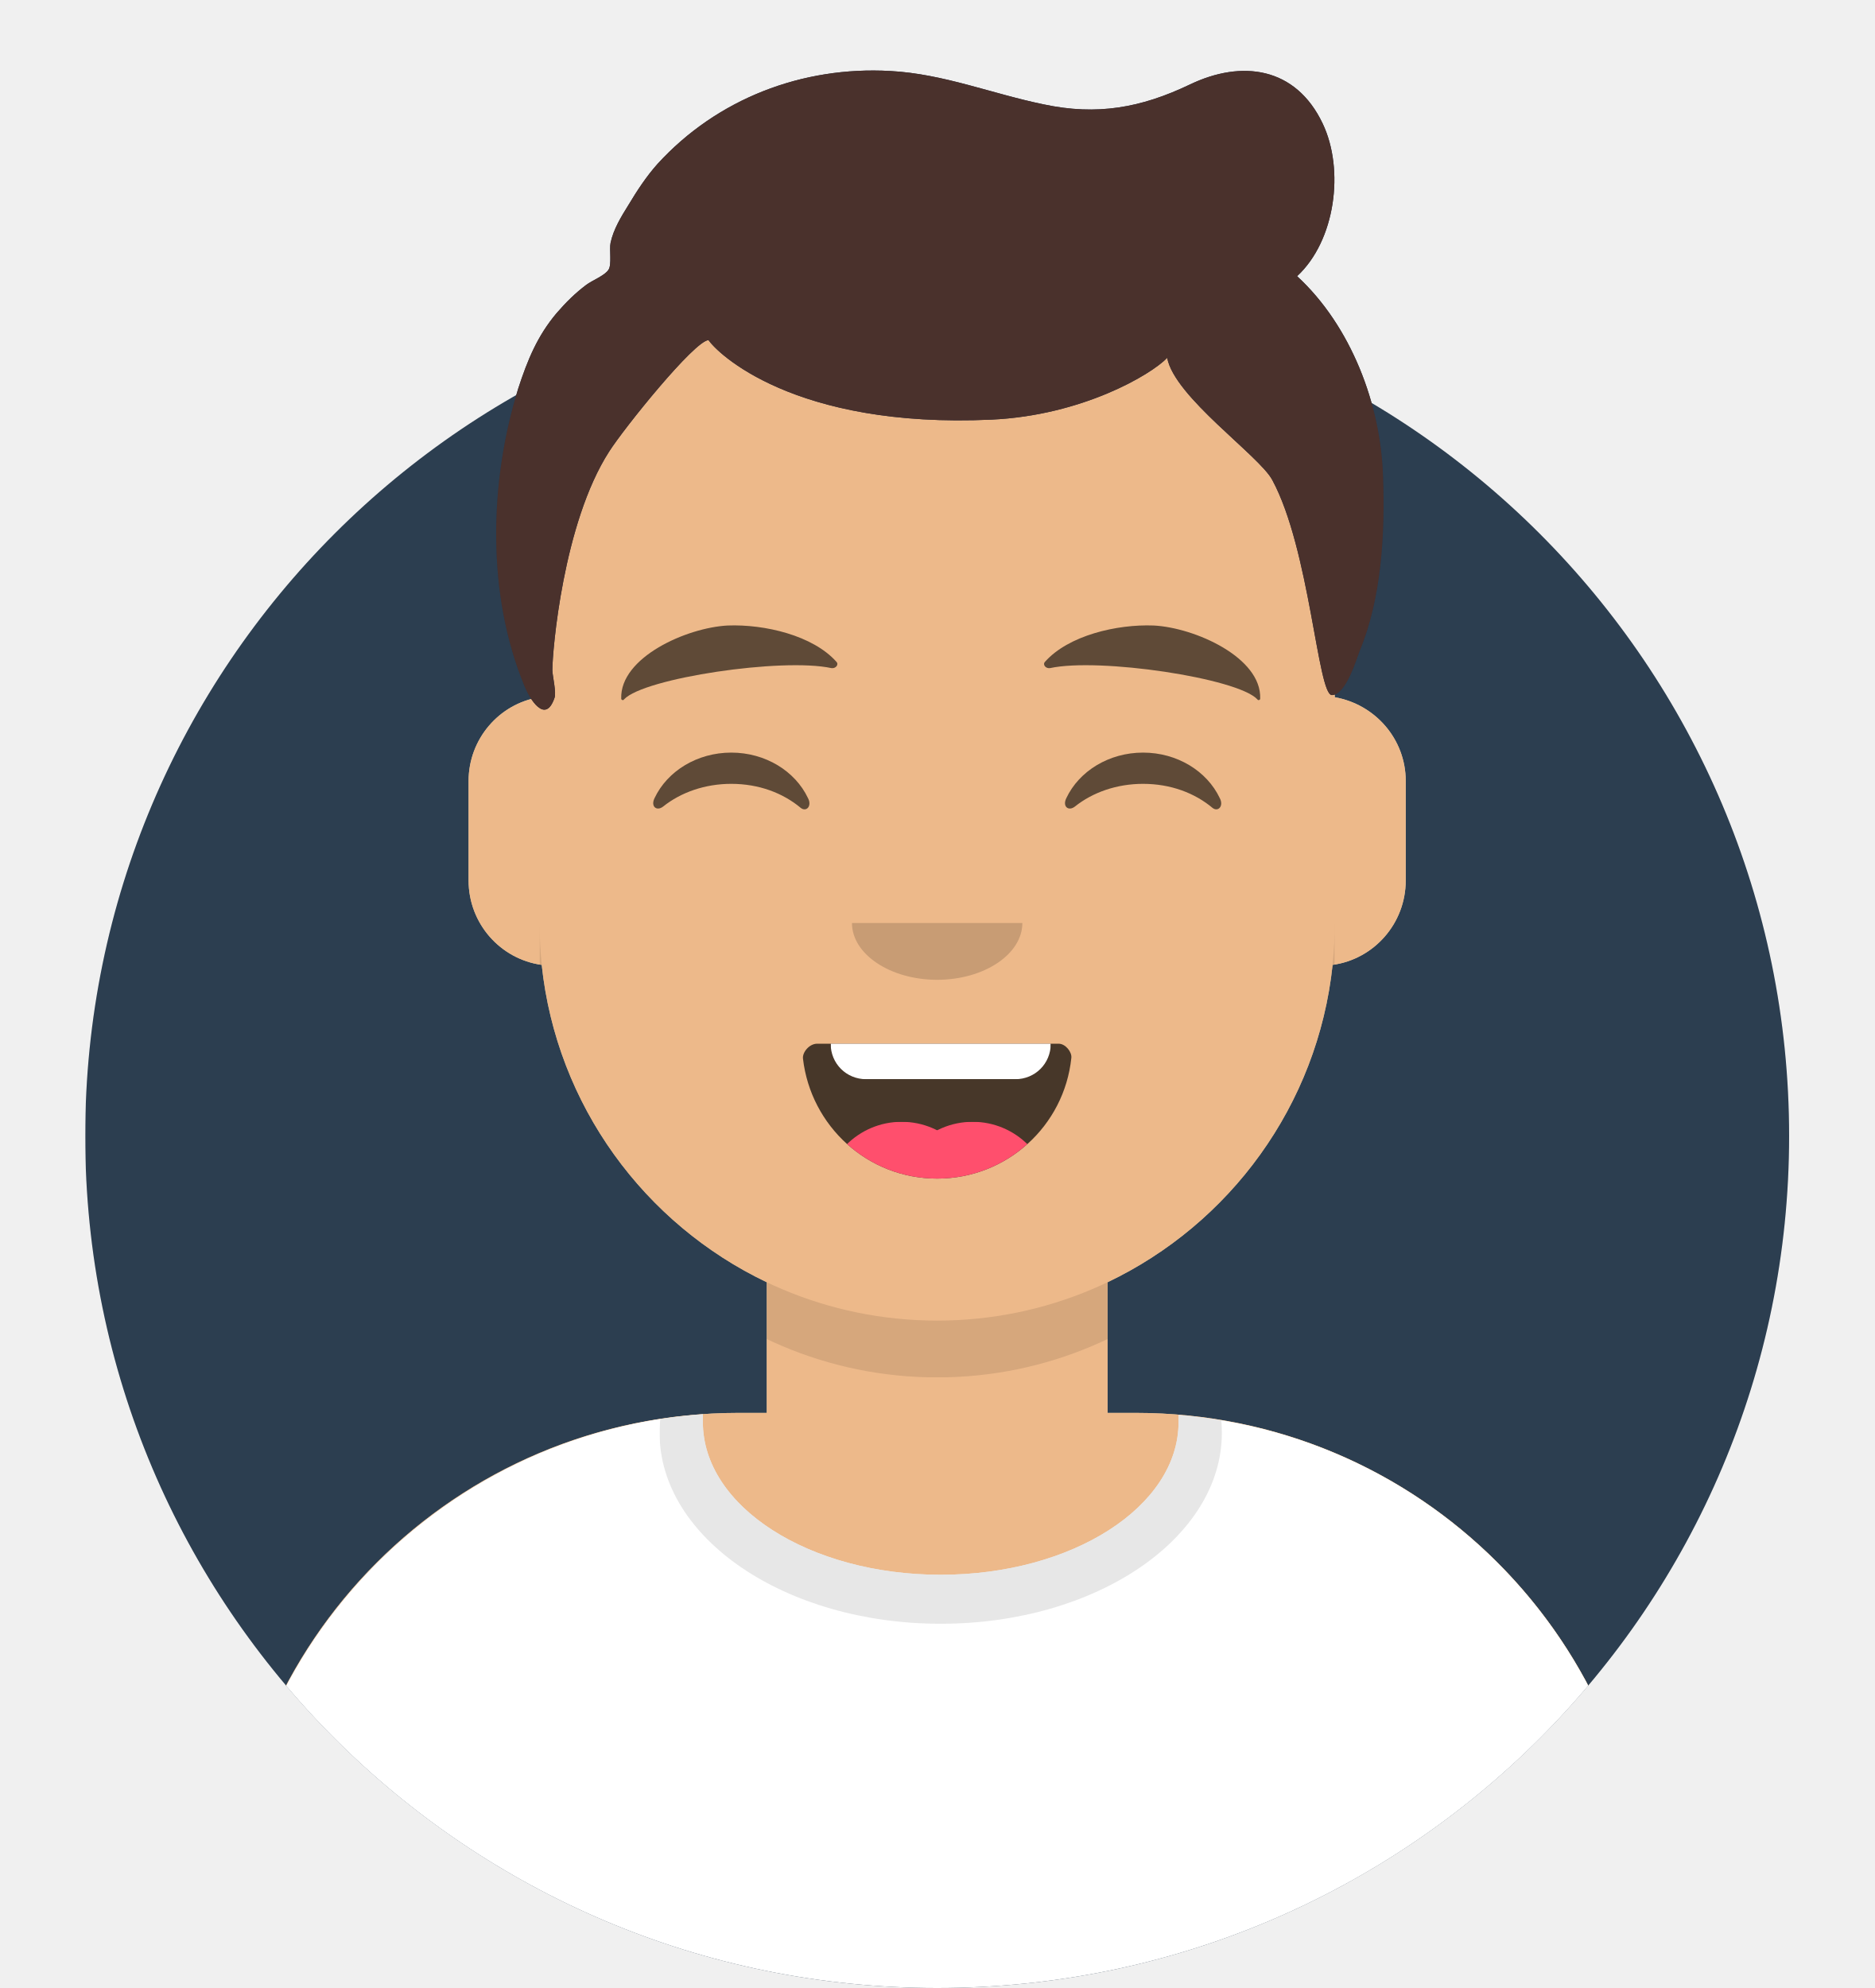
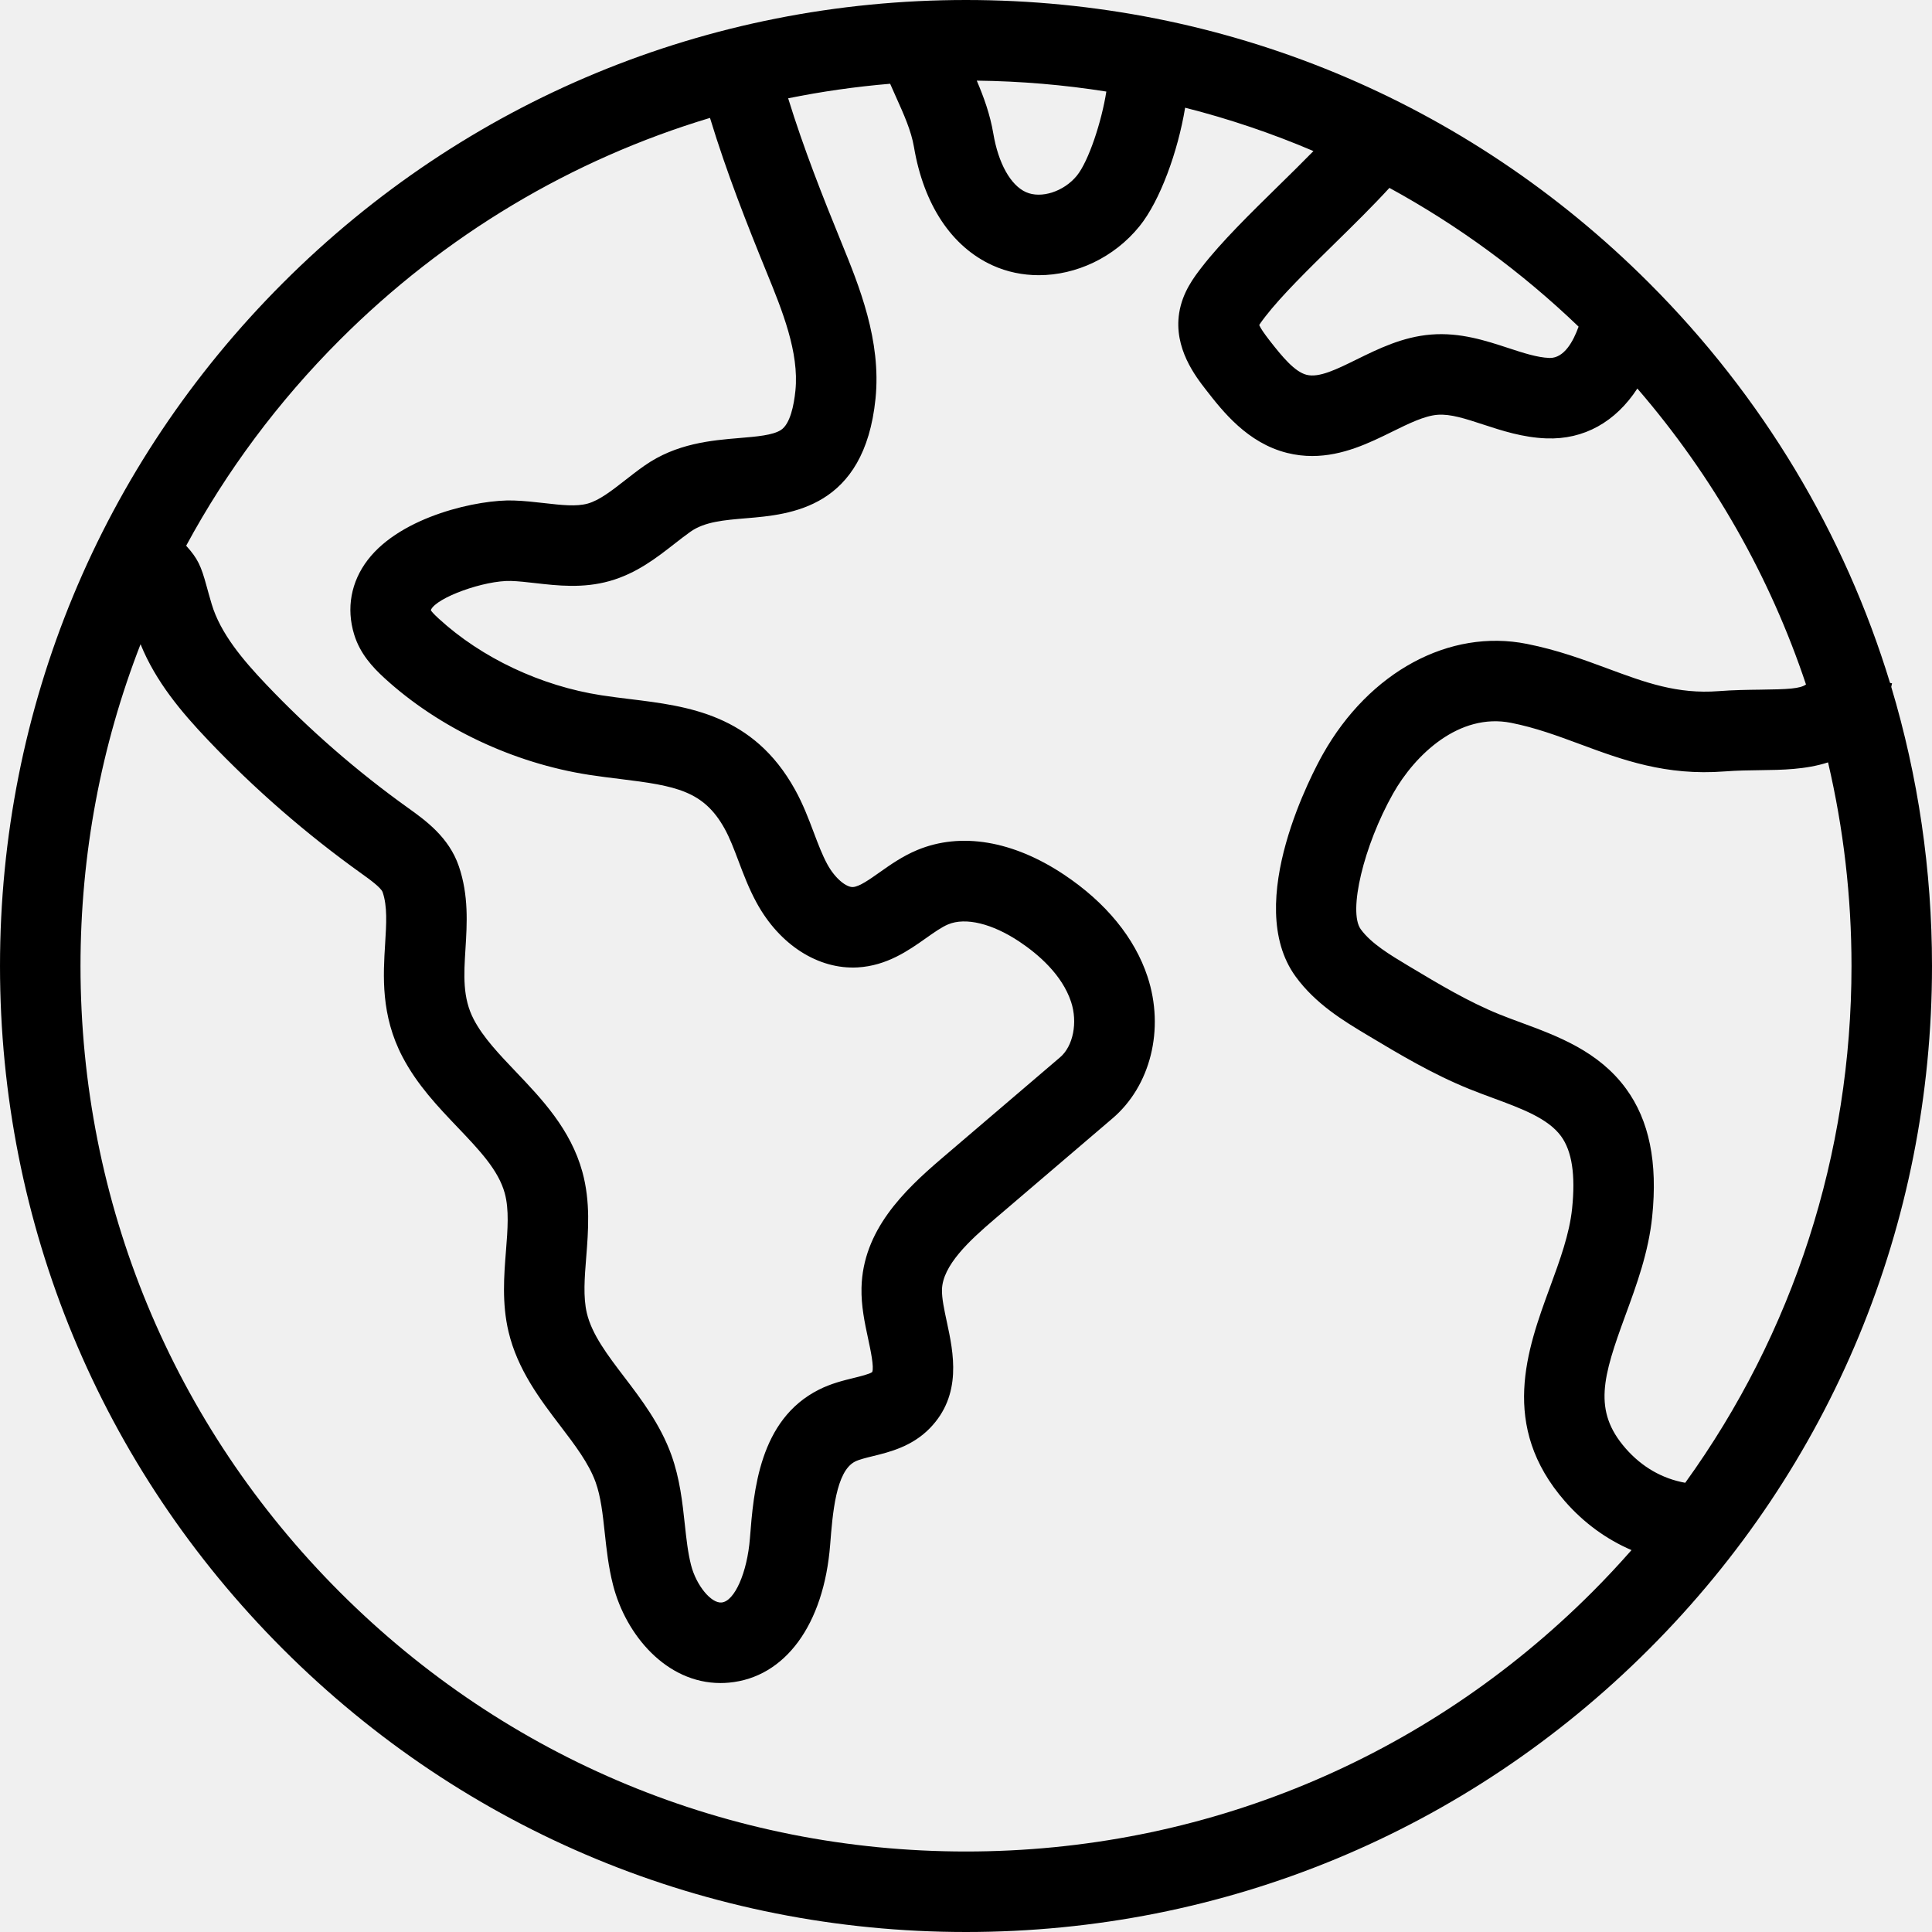
- <svg xmlns="http://www.w3.org/2000/svg" version="1.1" id="Layer_1" x="0px" y="0px" viewBox="0 0 264 280" style="enable-background:new 0 0 264 280;" xml:space="preserve">
-   <style type="text/css">
- 	.st0{fill-rule:evenodd;clip-rule:evenodd;fill:#E6E6E6;}
- 	.st1{filter:url(#Adobe_OpacityMaskFilter);}
- 	.st2{fill-rule:evenodd;clip-rule:evenodd;fill:#FFFFFF;}
- 	.st3{mask:url(#mask-2_1_);}
- 	.st4{fill-rule:evenodd;clip-rule:evenodd;fill:#2C3E50;}
- 	.st5{filter:url(#Adobe_OpacityMaskFilter_1_);}
- 	.st6{mask:url(#mask-4_1_);}
- 	.st7{fill-rule:evenodd;clip-rule:evenodd;fill:#D0C6AC;}
- 	.st8{filter:url(#Adobe_OpacityMaskFilter_2_);}
- 	.st9{mask:url(#mask-6_1_);}
- 	.st10{fill-rule:evenodd;clip-rule:evenodd;fill:#EDB98A;}
- 	.st11{filter:url(#Adobe_OpacityMaskFilter_3_);}
- 	.st12{mask:url(#mask-6_2_);fill-rule:evenodd;clip-rule:evenodd;fill-opacity:0.1;}
- 	.st13{filter:url(#Adobe_OpacityMaskFilter_4_);}
- 	.st14{mask:url(#react-mask-952_1_);}
- 	.st15{filter:url(#Adobe_OpacityMaskFilter_5_);}
- 	.st16{opacity:0.6;mask:url(#react-mask-952_2_);}
- 	.st17{fill-rule:evenodd;clip-rule:evenodd;fill-opacity:0.16;}
- 	.st18{fill-rule:evenodd;clip-rule:evenodd;fill-opacity:0.7;}
- 	.st19{filter:url(#Adobe_OpacityMaskFilter_6_);}
- 	.st20{mask:url(#react-mask-934_1_);fill-rule:evenodd;clip-rule:evenodd;fill:#FFFFFF;}
- 	.st21{filter:url(#Adobe_OpacityMaskFilter_7_);}
- 	.st22{mask:url(#react-mask-934_2_);}
- 	.st23{fill-rule:evenodd;clip-rule:evenodd;fill:#FF4F6D;}
- 	.st24{fill-rule:evenodd;clip-rule:evenodd;fill-opacity:0.6;}
- 	.st25{filter:url(#Adobe_OpacityMaskFilter_8_);}
- 	.st26{mask:url(#react-mask-925_1_);}
- 	.st27{fill-rule:evenodd;clip-rule:evenodd;fill:#28354B;}
- 	.st28{filter:url(#Adobe_OpacityMaskFilter_9_);}
- 	.st29{mask:url(#react-mask-924_1_);}
- 	.st30{fill-rule:evenodd;clip-rule:evenodd;fill:#4A312C;}
- </style>
-   <g>
-     <g transform="translate(-825, -1100)">
-       <g transform="translate(825, 1100)">
-         <g id="Circle" transform="translate(12, 40)">
-           <g id="Circle-Background">
-             <circle class="st0" cx="120" cy="120" r="120" />
-           </g>
-           <defs>
-             <filter id="Adobe_OpacityMaskFilter" filterUnits="userSpaceOnUse" x="0" y="0" width="240" height="240">
-               <feColorMatrix type="matrix" values="1 0 0 0 0  0 1 0 0 0  0 0 1 0 0  0 0 0 1 0" />
-             </filter>
-           </defs>
-           <mask maskUnits="userSpaceOnUse" x="0" y="0" width="240" height="240" id="mask-2_1_">
-             <g class="st1">
-               <circle id="path-1_1_" class="st2" cx="120" cy="120" r="120" />
-             </g>
-           </mask>
-           <g class="st3">
-             <rect class="st4" width="240" height="240" />
-           </g>
-         </g>
-         <g id="Mask">
- 			</g>
-         <defs>
-           <filter id="Adobe_OpacityMaskFilter_1_" filterUnits="userSpaceOnUse" x="-1" y="0" width="265" height="280">
-             <feColorMatrix type="matrix" values="1 0 0 0 0  0 1 0 0 0  0 0 1 0 0  0 0 0 1 0" />
-           </filter>
-         </defs>
-         <mask maskUnits="userSpaceOnUse" x="-1" y="0" width="265" height="280" id="mask-4_1_">
-           <g class="st5">
-             <path id="path-3_1_" class="st2" d="M12,160c0,66.3,53.7,120,120,120s120-53.7,120-120h12V0H0v160H12z" />
-           </g>
-         </mask>
-         <g id="Avataaar" class="st6">
-           <g id="Body" transform="translate(32, 36)">
-             <g>
-               <path class="st7" d="M124,144.6V163h4l0,0c39.8,0,72,32.2,72,72v9H0v-9c0-39.8,32.2-72,72-72l0,0h4v-18.4        c-17.2-8.2-29.6-24.9-31.7-44.7C38.5,99.1,34,94.1,34,88V74c0-5.9,4.3-10.9,10-11.8V56l0,0c0-30.9,25.1-56,56-56l0,0l0,0        c30.9,0,56,25.1,56,56v6.2c5.7,1,10,5.9,10,11.8v14c0,6.1-4.5,11.1-10.3,11.9C153.6,119.7,141.2,136.4,124,144.6z" />
-             </g>
-             <defs>
-               <filter id="Adobe_OpacityMaskFilter_2_" filterUnits="userSpaceOnUse" x="-32" y="0" width="264" height="244">
-                 <feColorMatrix type="matrix" values="1 0 0 0 0  0 1 0 0 0  0 0 1 0 0  0 0 0 1 0" />
-               </filter>
-             </defs>
-             <mask maskUnits="userSpaceOnUse" x="-32" y="0" width="264" height="244" id="mask-6_1_">
-               <g class="st8">
-                 <path id="path-5_1_" class="st2" d="M124,144.6V163h4l0,0c39.8,0,72,32.2,72,72v9H0v-9c0-39.8,32.2-72,72-72l0,0h4v-18.4         c-17.2-8.2-29.6-24.9-31.7-44.7C38.5,99.1,34,94.1,34,88V74c0-5.9,4.3-10.9,10-11.8V56l0,0c0-30.9,25.1-56,56-56l0,0l0,0         c30.9,0,56,25.1,56,56v6.2c5.7,1,10,5.9,10,11.8v14c0,6.1-4.5,11.1-10.3,11.9C153.6,119.7,141.2,136.4,124,144.6z" />
-               </g>
-             </mask>
-             <g class="st9">
-               <g id="Color" transform="translate(-32, 0)">
-                 <rect class="st10" width="264" height="244" />
-               </g>
-             </g>
-             <defs>
-               <filter id="Adobe_OpacityMaskFilter_3_" filterUnits="userSpaceOnUse" x="44" y="79" width="112" height="79">
-                 <feColorMatrix type="matrix" values="1 0 0 0 0  0 1 0 0 0  0 0 1 0 0  0 0 0 1 0" />
-               </filter>
-             </defs>
-             <mask maskUnits="userSpaceOnUse" x="44" y="79" width="112" height="79" id="mask-6_2_">
-               <g class="st11">
-                 <path id="path-5_2_" class="st2" d="M124,144.6V163h4l0,0c39.8,0,72,32.2,72,72v9H0v-9c0-39.8,32.2-72,72-72l0,0h4v-18.4         c-17.2-8.2-29.6-24.9-31.7-44.7C38.5,99.1,34,94.1,34,88V74c0-5.9,4.3-10.9,10-11.8V56l0,0c0-30.9,25.1-56,56-56l0,0l0,0         c30.9,0,56,25.1,56,56v6.2c5.7,1,10,5.9,10,11.8v14c0,6.1-4.5,11.1-10.3,11.9C153.6,119.7,141.2,136.4,124,144.6z" />
-               </g>
-             </mask>
-             <path id="Neck-Shadow" class="st12" d="M156,79v23c0,30.9-25.1,56-56,56s-56-25.1-56-56V79v15c0,30.9,25.1,56,56,56       s56-25.1,56-56V79z" />
-           </g>
-           <g transform="translate(0, 170)">
-             <g id="Clothes">
-               <path class="st0" d="M166,29.3c37,3,66,34,66,71.8v8.9H32v-8.9C32,63,61.6,31.8,99,29.2c0,0.4,0,0.7,0,1.1        c0,11.9,15,21.5,33.5,21.5S166,42.2,166,30.3C166,30,166,29.6,166,29.3z" />
-             </g>
-             <defs>
-               <filter id="Adobe_OpacityMaskFilter_4_" filterUnits="userSpaceOnUse" x="0" y="0" width="264" height="110">
-                 <feColorMatrix type="matrix" values="1 0 0 0 0  0 1 0 0 0  0 0 1 0 0  0 0 0 1 0" />
-               </filter>
-             </defs>
-             <mask maskUnits="userSpaceOnUse" x="0" y="0" width="264" height="110" id="react-mask-952_1_">
-               <g class="st13">
-                 <path id="react-path-951_1_" class="st2" d="M166,29.3c37,3,66,34,66,71.8v8.9H32v-8.9C32,63,61.6,31.8,99,29.2         c0,0.4,0,0.7,0,1.1c0,11.9,15,21.5,33.5,21.5S166,42.2,166,30.3C166,30,166,29.6,166,29.3z" />
-               </g>
-             </mask>
-             <g class="st14">
-               <rect class="st2" width="264" height="110" />
-             </g>
-             <defs>
-               <filter id="Adobe_OpacityMaskFilter_5_" filterUnits="userSpaceOnUse" x="92.9" y="4.9" width="79.3" height="53.8">
-                 <feColorMatrix type="matrix" values="1 0 0 0 0  0 1 0 0 0  0 0 1 0 0  0 0 0 1 0" />
-               </filter>
-             </defs>
-             <mask maskUnits="userSpaceOnUse" x="92.9" y="4.9" width="79.3" height="53.8" id="react-mask-952_2_">
-               <g class="st15">
-                 <path id="react-path-951_2_" class="st2" d="M166,29.3c37,3,66,34,66,71.8v8.9H32v-8.9C32,63,61.6,31.8,99,29.2         c0,0.4,0,0.7,0,1.1c0,11.9,15,21.5,33.5,21.5S166,42.2,166,30.3C166,30,166,29.6,166,29.3z" />
-               </g>
-             </mask>
-             <g id="Shadowy" class="st16">
-               <g transform="translate(92, 4)">
-                 <ellipse class="st17" cx="40.5" cy="27.8" rx="39.6" ry="26.9" />
-               </g>
-             </g>
-           </g>
-           <g id="Face" transform="translate(76, 82)">
-             <g transform="translate(2, 52)">
-               <g id="Mouth">
-                 <path class="st18" d="M35.1,15.1C36.2,24.6,44.2,32,54,32c9.8,0,17.9-7.4,18.9-17c0.1-0.8-0.8-2-1.8-2c-14.9,0-26.3,0-34,0         C36,13,35,14.2,35.1,15.1z" />
-               </g>
-               <defs>
-                 <filter id="Adobe_OpacityMaskFilter_6_" filterUnits="userSpaceOnUse" x="39" y="2" width="31" height="16">
-                   <feColorMatrix type="matrix" values="1 0 0 0 0  0 1 0 0 0  0 0 1 0 0  0 0 0 1 0" />
-                 </filter>
-               </defs>
-               <mask maskUnits="userSpaceOnUse" x="39" y="2" width="31" height="16" id="react-mask-934_1_">
-                 <g class="st19">
-                   <path id="react-path-933_1_" class="st2" d="M35.1,15.1C36.2,24.6,44.2,32,54,32c9.8,0,17.9-7.4,18.9-17          c0.1-0.8-0.8-2-1.8-2c-14.9,0-26.3,0-34,0C36,13,35,14.2,35.1,15.1z" />
-                 </g>
-               </mask>
-               <path id="Teeth" class="st20" d="M44,2h21c2.8,0,5,2.2,5,5v6c0,2.8-2.2,5-5,5H44c-2.8,0-5-2.2-5-5V7C39,4.2,41.2,2,44,2z" />
-               <defs>
-                 <filter id="Adobe_OpacityMaskFilter_7_" filterUnits="userSpaceOnUse" x="38" y="24" width="32" height="22">
-                   <feColorMatrix type="matrix" values="1 0 0 0 0  0 1 0 0 0  0 0 1 0 0  0 0 0 1 0" />
-                 </filter>
-               </defs>
-               <mask maskUnits="userSpaceOnUse" x="38" y="24" width="32" height="22" id="react-mask-934_2_">
-                 <g class="st21">
-                   <path id="react-path-933_2_" class="st2" d="M35.1,15.1C36.2,24.6,44.2,32,54,32c9.8,0,17.9-7.4,18.9-17          c0.1-0.8-0.8-2-1.8-2c-14.9,0-26.3,0-34,0C36,13,35,14.2,35.1,15.1z" />
-                 </g>
-               </mask>
-               <g id="Tongue" class="st22">
-                 <g transform="translate(38, 24)">
-                   <circle class="st23" cx="11" cy="11" r="11" />
-                   <circle class="st23" cx="21" cy="11" r="11" />
-                 </g>
-               </g>
-             </g>
-             <g transform="translate(28, 40)">
-               <path id="Nose" class="st17" d="M16,8c0,4.4,5.4,8,12,8l0,0c6.6,0,12-3.6,12-8" />
-             </g>
-             <g transform="translate(0, 8)">
-               <path id="Squint" class="st24" d="M16.2,22.4C18,18.6,22.2,16,27,16c4.8,0,9,2.6,10.8,6.4c0.6,1.1-0.2,2-1,1.4        c-2.5-2.1-5.9-3.4-9.8-3.4c-3.7,0-7.1,1.2-9.6,3.2C16.5,24.3,15.6,23.6,16.2,22.4z" />
-               <path class="st24" d="M74.2,22.4C76,18.6,80.2,16,85,16c4.8,0,9,2.6,10.8,6.4c0.6,1.1-0.2,2-1,1.4c-2.5-2.1-5.9-3.4-9.8-3.4        c-3.7,0-7.1,1.2-9.6,3.2C74.5,24.3,73.6,23.6,74.2,22.4z" />
-             </g>
-             <g>
-               <path id="Eyebrow" class="st24" d="M26.5,6.1c-5.8,0.3-15.2,4.5-15,10.3c0,0.2,0.3,0.3,0.4,0.1c2.8-3,22.3-5.9,29.2-4.4        c0.6,0.1,1.1-0.5,0.7-0.9C38.5,7.5,31.7,5.9,26.5,6.1" />
-               <path class="st24" d="M86.5,6.1c5.8,0.3,15.2,4.5,15,10.3c0,0.2-0.3,0.3-0.4,0.1c-2.8-3-22.3-5.9-29.2-4.4        c-0.6,0.1-1.1-0.5-0.7-0.9C74.5,7.5,81.3,5.9,86.5,6.1" />
-             </g>
-           </g>
-           <g id="Top">
-             <defs>
-               <filter id="Adobe_OpacityMaskFilter_8_" filterUnits="userSpaceOnUse" x="-1" y="0" width="264" height="280">
-                 <feColorMatrix type="matrix" values="1 0 0 0 0  0 1 0 0 0  0 0 1 0 0  0 0 0 1 0" />
-               </filter>
-             </defs>
-             <mask maskUnits="userSpaceOnUse" x="-1" y="0" width="264" height="280" id="react-mask-925_1_">
-               <g class="st25">
-                 <rect id="react-path-927_1_" class="st2" width="264" height="280" />
-               </g>
-             </mask>
-             <g class="st26">
-               <g transform="translate(-1, 0)">
-                 <g id="Short-Hair">
-                   <path class="st27" d="M183.7,38.9c5.4-5,6.7-15,3.6-21.5c-3.8-8-11.4-9-18.7-5.5c-6.9,3.3-13.1,4.4-20.6,2.8          c-7.3-1.5-14.1-4.3-21.6-4.7C114,9.3,102,13.9,93.6,23.1c-1.6,1.8-2.9,3.8-4.1,5.8c-1,1.6-2.1,3.4-2.5,5.3          c-0.2,0.9,0.2,3.1-0.3,3.8c-0.5,0.8-2.3,1.5-3.1,2.1c-1.6,1.2-2.9,2.5-4.2,4c-2.7,3.2-4.1,6.6-5.4,10.6          c-4.1,13.2-4.5,29,0.9,42c0.7,1.7,2.9,5.4,4.2,1.6c0.3-0.7-0.3-3.2-0.3-3.9c0-2.7,1.5-20.7,8-30.8c2.1-3.3,12-15.6,14-15.7          c1.1,1.7,11.9,12.5,39.9,11.2c12.7-0.6,22.4-6.3,24.7-8.7c1,5.5,13,13.8,14.8,17.2c5.3,9.8,6.4,30.3,8.4,30.3          s3.5-5.2,3.9-6.2c3.1-7.4,3.6-16.6,3.3-24.6C195.5,57,191.3,45.9,183.7,38.9z" />
-                 </g>
-                 <defs>
-                   <filter id="Adobe_OpacityMaskFilter_9_" filterUnits="userSpaceOnUse" x="0" y="0" width="264" height="280">
-                     <feColorMatrix type="matrix" values="1 0 0 0 0  0 1 0 0 0  0 0 1 0 0  0 0 0 1 0" />
-                   </filter>
-                 </defs>
-                 <mask maskUnits="userSpaceOnUse" x="0" y="0" width="264" height="280" id="react-mask-924_1_">
-                   <g class="st28">
-                     <path id="react-path-926_1_" class="st2" d="M183.7,38.9c5.4-5,6.7-15,3.6-21.5c-3.8-8-11.4-9-18.7-5.5           c-6.9,3.3-13.1,4.4-20.6,2.8c-7.3-1.5-14.1-4.3-21.6-4.7C114,9.3,102,13.9,93.6,23.1c-1.6,1.8-2.9,3.8-4.1,5.8           c-1,1.6-2.1,3.4-2.5,5.3c-0.2,0.9,0.2,3.1-0.3,3.8c-0.5,0.8-2.3,1.5-3.1,2.1c-1.6,1.2-2.9,2.5-4.2,4           c-2.7,3.2-4.1,6.6-5.4,10.6c-4.1,13.2-4.5,29,0.9,42c0.7,1.7,2.9,5.4,4.2,1.6c0.3-0.7-0.3-3.2-0.3-3.9           c0-2.7,1.5-20.7,8-30.8c2.1-3.3,12-15.6,14-15.7c1.1,1.7,11.9,12.5,39.9,11.2c12.7-0.6,22.4-6.3,24.7-8.7           c1,5.5,13,13.8,14.8,17.2c5.3,9.8,6.4,30.3,8.4,30.3s3.5-5.2,3.9-6.2c3.1-7.4,3.6-16.6,3.3-24.6           C195.5,57,191.3,45.9,183.7,38.9z" />
-                   </g>
-                 </mask>
-                 <g class="st29">
-                   <g transform="translate(0, 0) ">
-                     <rect class="st30" width="264" height="280" />
-                   </g>
-                 </g>
-               </g>
-             </g>
-           </g>
-         </g>
-       </g>
-     </g>
-   </g>
+ <svg xmlns="http://www.w3.org/2000/svg" fill="#000000" height="800px" width="800px" version="1.1" id="Capa_1" viewBox="0 0 480.002 480.002" xml:space="preserve">
+   <path d="M469.877,170.658c0.066-0.297,0.138-0.584,0.199-0.89l-0.497-0.099c-11.323-37.129-31.648-71.148-59.873-99.374  C364.376,24.965,304.106,0,240,0S115.624,24.965,70.294,70.296c-45.33,45.33-70.293,105.6-70.293,169.706  s24.964,124.376,70.293,169.706S175.893,480.002,240,480.002c64.107,0,124.376-24.964,169.707-70.294  c45.331-45.33,70.295-105.6,70.295-169.706C480.001,216.166,476.543,192.862,469.877,170.658z M345.198,46.682  c16.934,9.246,32.733,20.785,47,34.471c-1.331,3.705-3.593,7.78-7.105,7.78c-0.055,0-0.11-0.001-0.166-0.003  c-3.015-0.109-6.51-1.256-10.21-2.469c-5.606-1.838-11.961-3.924-19.181-3.341c-7.066,0.567-13.123,3.55-18.466,6.181  c-5.009,2.466-9.334,4.599-12.433,3.824c-2.947-0.734-6.03-4.443-9.193-8.507c-1.406-1.806-2.276-3.101-2.596-3.861  c0.377-0.629,1.144-1.622,1.552-2.15c3.982-5.154,10.708-11.751,17.213-18.131C336.306,55.872,341.09,51.169,345.198,46.682z   M274.868,22.747c-1.166,7.447-4.387,17.263-7.303,20.87c-3.223,3.985-8.92,5.825-12.7,4.104c-3.813-1.738-6.832-7.169-8.074-14.528  c-0.814-4.824-2.419-9.183-4.113-13.159C253.557,20.162,264.308,21.075,274.868,22.747z M84.437,84.438  c26.093-26.093,57.588-44.82,91.961-55.146c4.151,13.648,9.206,26.434,14.136,38.517c3.774,9.253,8.053,19.739,7.087,29.229  c-0.37,3.634-1.293,8.281-3.594,9.786c-2.001,1.31-6.018,1.645-10.269,2c-7.008,0.585-15.729,1.313-23.673,6.891  c-1.697,1.191-3.273,2.423-4.796,3.612c-3.273,2.557-6.365,4.971-9.248,5.779c-2.85,0.8-6.522,0.381-10.776-0.104  c-2.443-0.278-4.97-0.565-7.644-0.653c-8.488-0.312-27.836,3.766-36.26,14.768c-4.163,5.437-5.362,12.009-3.376,18.506  c1.471,4.815,4.623,8.174,7.514,10.826c13.503,12.38,32.035,21.148,50.842,24.058c2.69,0.416,5.294,0.734,7.813,1.043  c13.791,1.688,20.652,2.915,25.868,12.314c1.299,2.341,2.345,5.112,3.453,8.046c1.275,3.379,2.594,6.873,4.515,10.395  c5.704,10.463,15.32,16.592,25.086,16.048c7.29-0.42,12.674-4.225,17-7.281c1.996-1.41,3.881-2.742,5.494-3.414  c4.335-1.81,10.953-0.203,17.695,4.291c4.624,3.083,10.606,8.183,12.845,14.97c1.685,5.106,0.519,11.017-2.75,13.78L233.97,287.8  c-9.464,8.084-19.59,17.9-19.931,32.135c-0.108,4.502,0.821,8.825,1.64,12.64c0.574,2.669,1.533,7.137,1.018,8.304  c-0.539,0.479-3.059,1.097-4.564,1.466c-2.652,0.649-5.657,1.385-8.711,2.928c-14.806,7.476-16.189,25.188-17.105,36.91  c-0.664,8.503-3.818,15.659-7.033,15.953c-2.615,0.251-6.308-4.27-7.591-9.281c-0.796-3.109-1.17-6.575-1.566-10.245  c-0.57-5.287-1.217-11.28-3.34-17.165c-2.736-7.583-7.499-13.834-11.701-19.349c-4.127-5.418-8.026-10.535-9.285-15.858  c-0.943-3.987-0.563-8.778-0.159-13.852c0.514-6.46,1.096-13.782-0.953-21.235c-2.912-10.594-10.128-18.164-16.495-24.845  c-4.181-4.386-8.13-8.529-10.476-13.005c-2.828-5.396-2.477-11.052-2.07-17.601c0.385-6.207,0.822-13.243-1.649-20.482  c-2.468-7.229-8.302-11.405-12.623-14.499c-12.668-9.069-24.534-19.397-35.267-30.698c-5.738-6.041-11.347-12.639-13.52-19.942  c-0.568-1.909-0.961-3.351-1.27-4.479c-1.373-5.028-2.182-6.824-5.067-10.017C56.295,117.009,69.088,99.787,84.437,84.438z   M240,460.002c-58.764,0-114.011-22.884-155.563-64.437c-41.552-41.552-64.436-96.799-64.436-155.563  c0-27.796,5.127-54.803,14.921-79.949c3.779,9.331,10.196,16.907,16.686,23.74c11.604,12.217,24.432,23.383,38.187,33.229  c1.943,1.392,4.881,3.495,5.277,4.656c1.191,3.49,0.924,7.797,0.615,12.782c-0.492,7.922-1.103,17.779,4.317,28.122  c3.648,6.961,8.765,12.329,13.713,17.521c5.425,5.691,10.11,10.607,11.687,16.347c1.118,4.067,0.721,9.063,0.301,14.35  c-0.484,6.092-1.033,12.996,0.633,20.04c2.237,9.46,7.87,16.853,12.839,23.375c3.653,4.795,7.103,9.323,8.796,14.016  c1.309,3.628,1.775,7.949,2.268,12.523c0.454,4.209,0.924,8.561,2.076,13.06c3.176,12.408,13.243,24.335,26.682,24.334  c0.691,0,1.393-0.031,2.102-0.096c13.963-1.274,23.601-14.423,25.154-34.313c0.6-7.686,1.422-18.212,6.18-20.613  c1.016-0.514,2.686-0.923,4.454-1.355c4.083-1,9.673-2.369,14.111-6.914c8.131-8.327,5.878-18.82,4.232-26.48  c-0.643-2.996-1.251-5.825-1.2-7.961c0.144-5.997,6.748-12.13,12.926-17.407l29.353-25.072c9.555-8.08,13.088-22.26,8.791-35.285  c-3.186-9.657-10.359-18.421-20.746-25.346c-12.686-8.454-25.641-10.624-36.479-6.112c-3.657,1.523-6.679,3.659-9.346,5.543  c-2.475,1.749-5.034,3.558-6.609,3.648c-1.571,0.101-4.382-1.999-6.375-5.654c-1.258-2.308-2.28-5.017-3.363-7.885  c-1.312-3.476-2.669-7.07-4.676-10.688c-10.392-18.726-26.614-20.71-40.926-22.462c-2.364-0.289-4.808-0.588-7.185-0.956  c-15.001-2.319-29.72-9.257-40.382-19.032c-1.345-1.233-1.79-1.795-1.935-2.037c-0.014-0.056-0.023-0.099-0.028-0.13  c1.321-3.073,13.3-7.396,19.91-7.204c1.869,0.062,3.894,0.293,6.038,0.537c5.538,0.631,11.814,1.347,18.437-0.51  c6.686-1.874,11.72-5.806,16.162-9.274c1.387-1.084,2.698-2.107,3.979-3.007c3.512-2.466,8.3-2.865,13.844-3.328  c10.967-0.915,29.323-2.447,32.097-29.691c1.471-14.451-4.039-27.957-8.466-38.809c-4.624-11.335-9.365-23.287-13.236-35.832  c8.323-1.688,16.779-2.892,25.336-3.614c0.479,1.097,0.961,2.181,1.441,3.246c1.952,4.334,3.796,8.427,4.479,12.467  c2.418,14.329,9.344,24.771,19.5,29.399c3.636,1.657,7.559,2.451,11.516,2.451c9.261,0,18.703-4.353,25.031-12.181  c5.092-6.301,9.533-18.546,11.323-29.432c10.915,2.766,21.565,6.373,31.882,10.773c-2.766,2.83-5.762,5.77-8.715,8.665  c-6.988,6.854-14.213,13.94-19.035,20.183c-1.909,2.471-4.793,6.204-5.609,11.369c-1.385,8.771,4.074,15.784,6.697,19.154  c4.079,5.241,10.244,13.161,20.136,15.629c2.136,0.532,4.211,0.764,6.222,0.763c7.597,0,14.283-3.292,19.885-6.051  c4.1-2.019,7.973-3.926,11.231-4.188c3.211-0.262,6.983,0.979,11.35,2.41c4.63,1.518,9.878,3.238,15.716,3.45  c9.346,0.345,17.2-4.112,22.596-12.387c18.809,21.799,32.941,46.721,41.897,73.527c-1.472,1.064-4.468,1.204-11.5,1.292  c-3.055,0.038-6.517,0.081-10.208,0.365c-10.281,0.789-18.232-2.155-27.437-5.566c-6.18-2.29-12.57-4.658-20.21-6.176  c-19.248-3.831-39.138,6.926-50.672,27.396c-2.097,3.722-20.105,36.889-6.781,55.241c4.978,6.855,12.025,11.081,17.688,14.477  c8.032,4.814,16.338,9.792,25.537,13.503c1.969,0.795,3.958,1.529,5.881,2.239c6.998,2.583,13.607,5.023,16.847,9.457  c2.711,3.711,3.609,9.584,2.747,17.955c-0.655,6.353-3.022,12.81-5.529,19.645c-5.621,15.33-12.617,34.409,3.783,53.149  c4.677,5.344,10.292,9.414,16.503,12.088c-3.139,3.566-6.391,7.055-9.78,10.444C354.011,437.118,298.764,460.002,240,460.002z   M418.692,368.396c-5.705-1.022-10.759-3.917-14.8-8.534c-8.208-9.379-5.664-17.797-0.056-33.092  c2.82-7.688,5.735-15.64,6.646-24.479c1.393-13.516-0.73-23.919-6.492-31.805c-6.8-9.308-17.038-13.087-26.07-16.421  c-1.868-0.689-3.632-1.341-5.325-2.023c-7.745-3.125-15.027-7.489-22.736-12.109c-4.527-2.715-9.209-5.521-11.788-9.073  c-3.17-4.366,0.728-20.731,8.021-33.673c5.479-9.721,16.454-20.158,29.35-17.598c6.08,1.208,11.461,3.202,17.159,5.313  c10.455,3.874,21.27,7.889,35.921,6.754c3.05-0.234,6.037-0.272,8.925-0.309c5.195-0.065,11.221-0.144,16.727-1.937  c3.839,16.391,5.827,33.337,5.827,50.592C460.001,286.733,445.515,331.231,418.692,368.396z" />
</svg>
